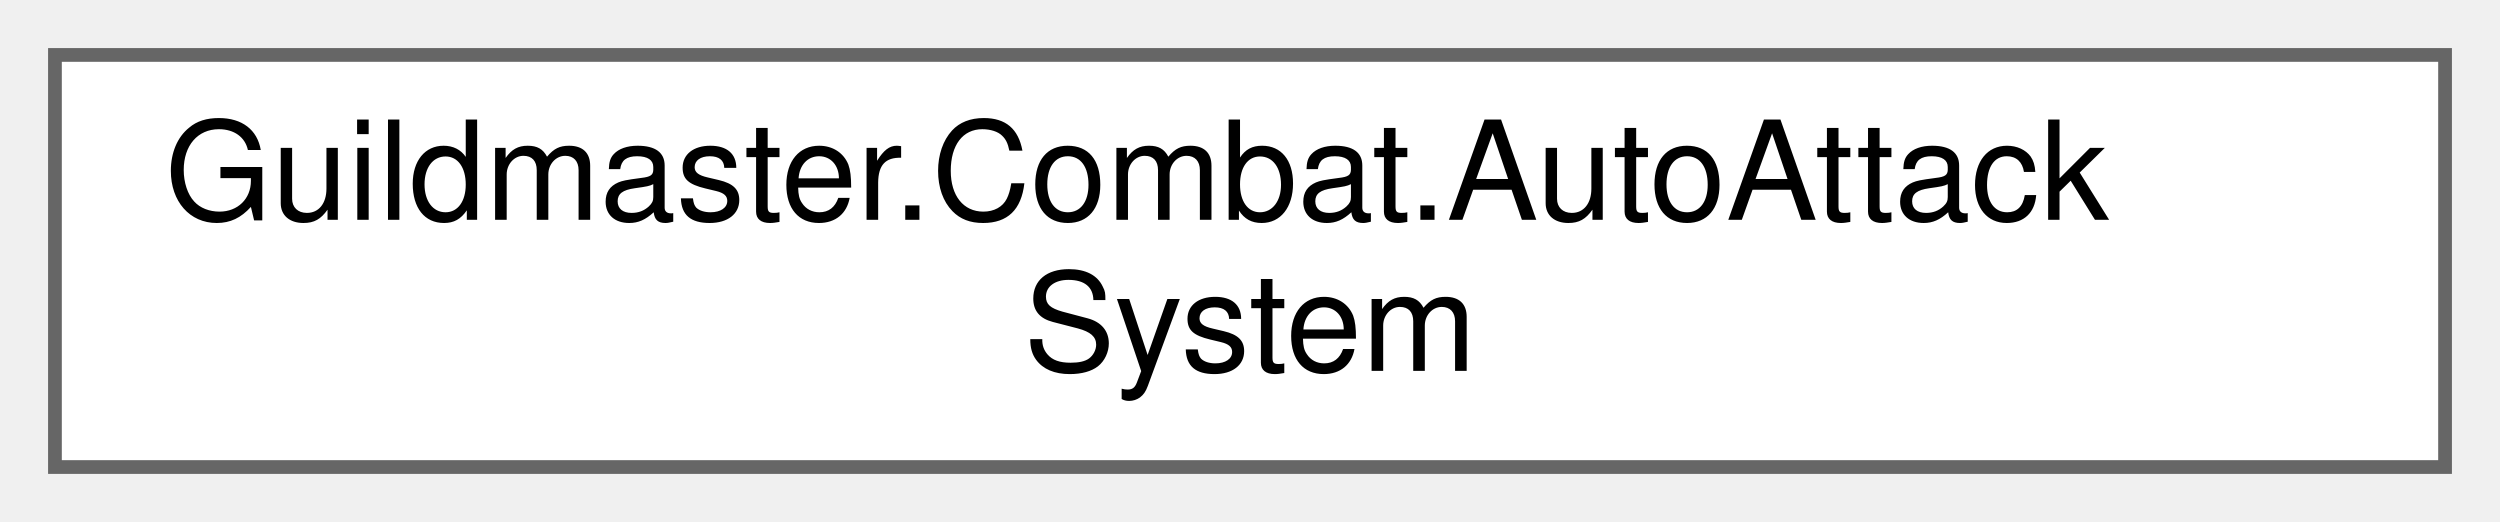
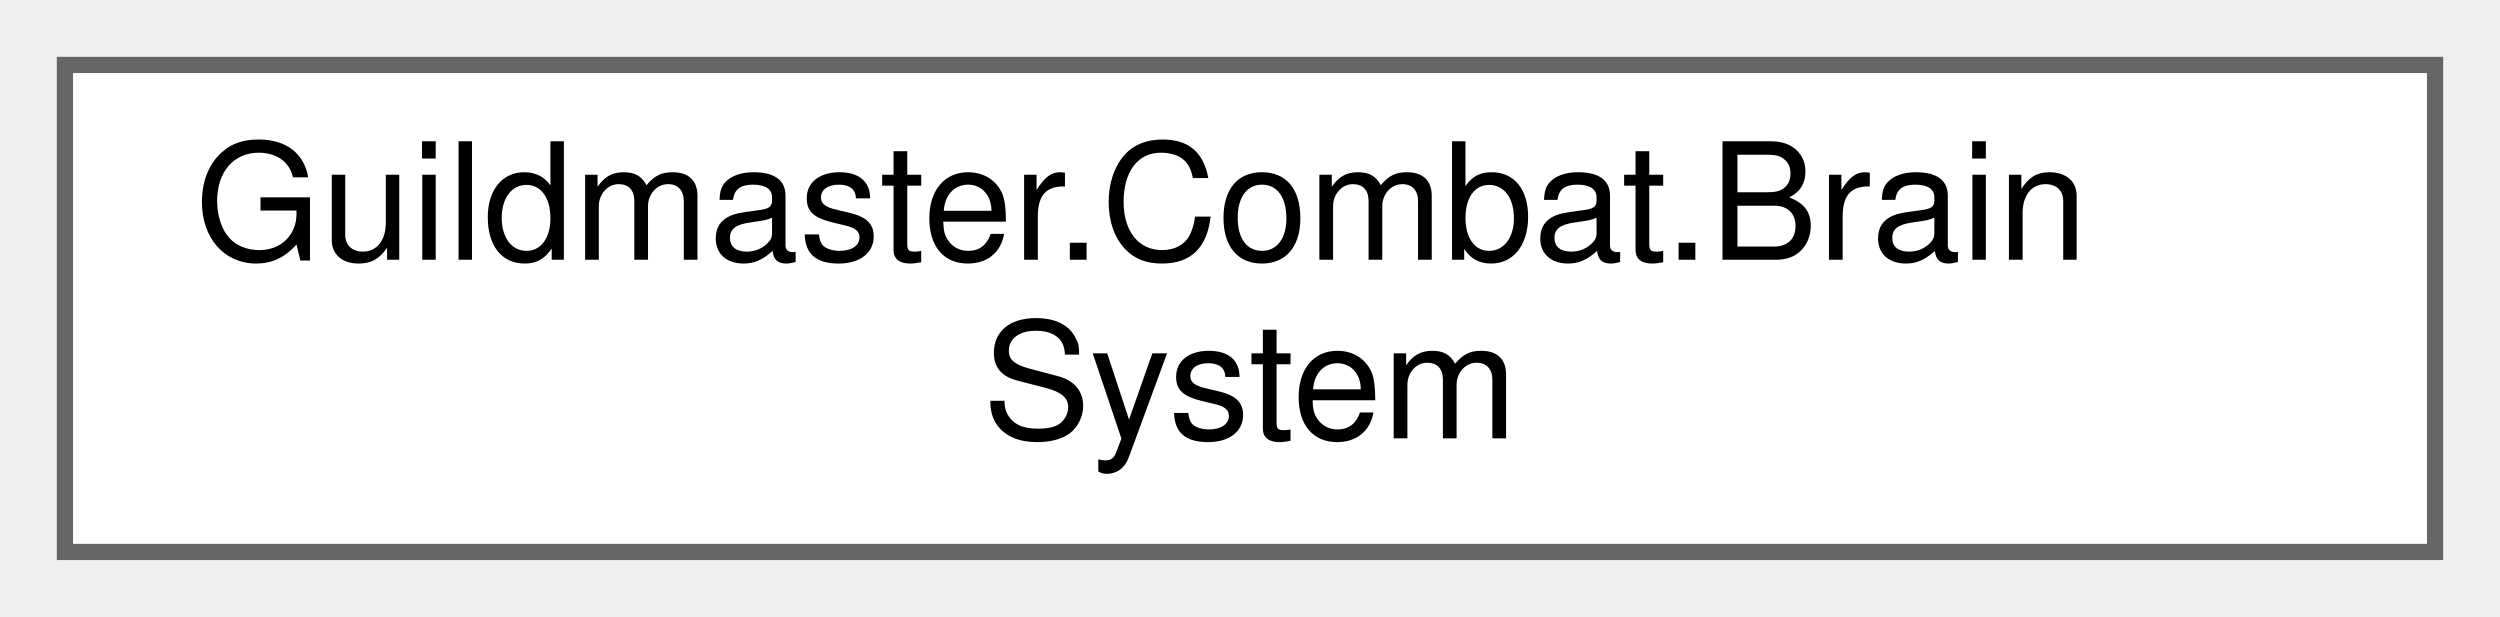
- <svg xmlns="http://www.w3.org/2000/svg" xmlns:xlink="http://www.w3.org/1999/xlink" width="182pt" height="38pt" viewBox="0.00 0.00 182.00 38.00">
+ <svg xmlns="http://www.w3.org/2000/svg" xmlns:xlink="http://www.w3.org/1999/xlink" width="154pt" height="38pt" viewBox="0.00 0.00 154.00 38.00">
  <g id="graph0" class="graph" transform="scale(1 1) rotate(0) translate(4 34)">
    <g id="Node000000" class="node">
      <g id="a_Node000000">
-         <a xlink:href="classGuildmaster_1_1Combat_1_1AutoAttackSystem.html" target="_top" xlink:title="Двухфазная авто-атака (вики «14»): кулдаун → замах (windup) → удар на кадре контакта.">
-           <polygon fill="white" stroke="#666666" points="174,-30 0,-30 0,0 174,0 174,-30" />
-           <text text-anchor="start" x="8" y="-18" font-family="Helvetica,sans-Serif" font-size="10.00">Guildmaster.Combat.AutoAttack</text>
-           <text text-anchor="middle" x="87" y="-7" font-family="Helvetica,sans-Serif" font-size="10.00">System</text>
+         <a xlink:href="classGuildmaster_1_1Combat_1_1BrainSystem.html" target="_top" xlink:title="Тик AI (вики «13» §3.2, §4.1).">
+           <polygon fill="white" stroke="#666666" points="146,-30 0,-30 0,0 146,0 146,-30" />
+           <text text-anchor="start" x="8" y="-18" font-family="Helvetica,sans-Serif" font-size="10.00">Guildmaster.Combat.Brain</text>
+           <text text-anchor="middle" x="73" y="-7" font-family="Helvetica,sans-Serif" font-size="10.00">System</text>
        </a>
      </g>
    </g>
  </g>
</svg>
